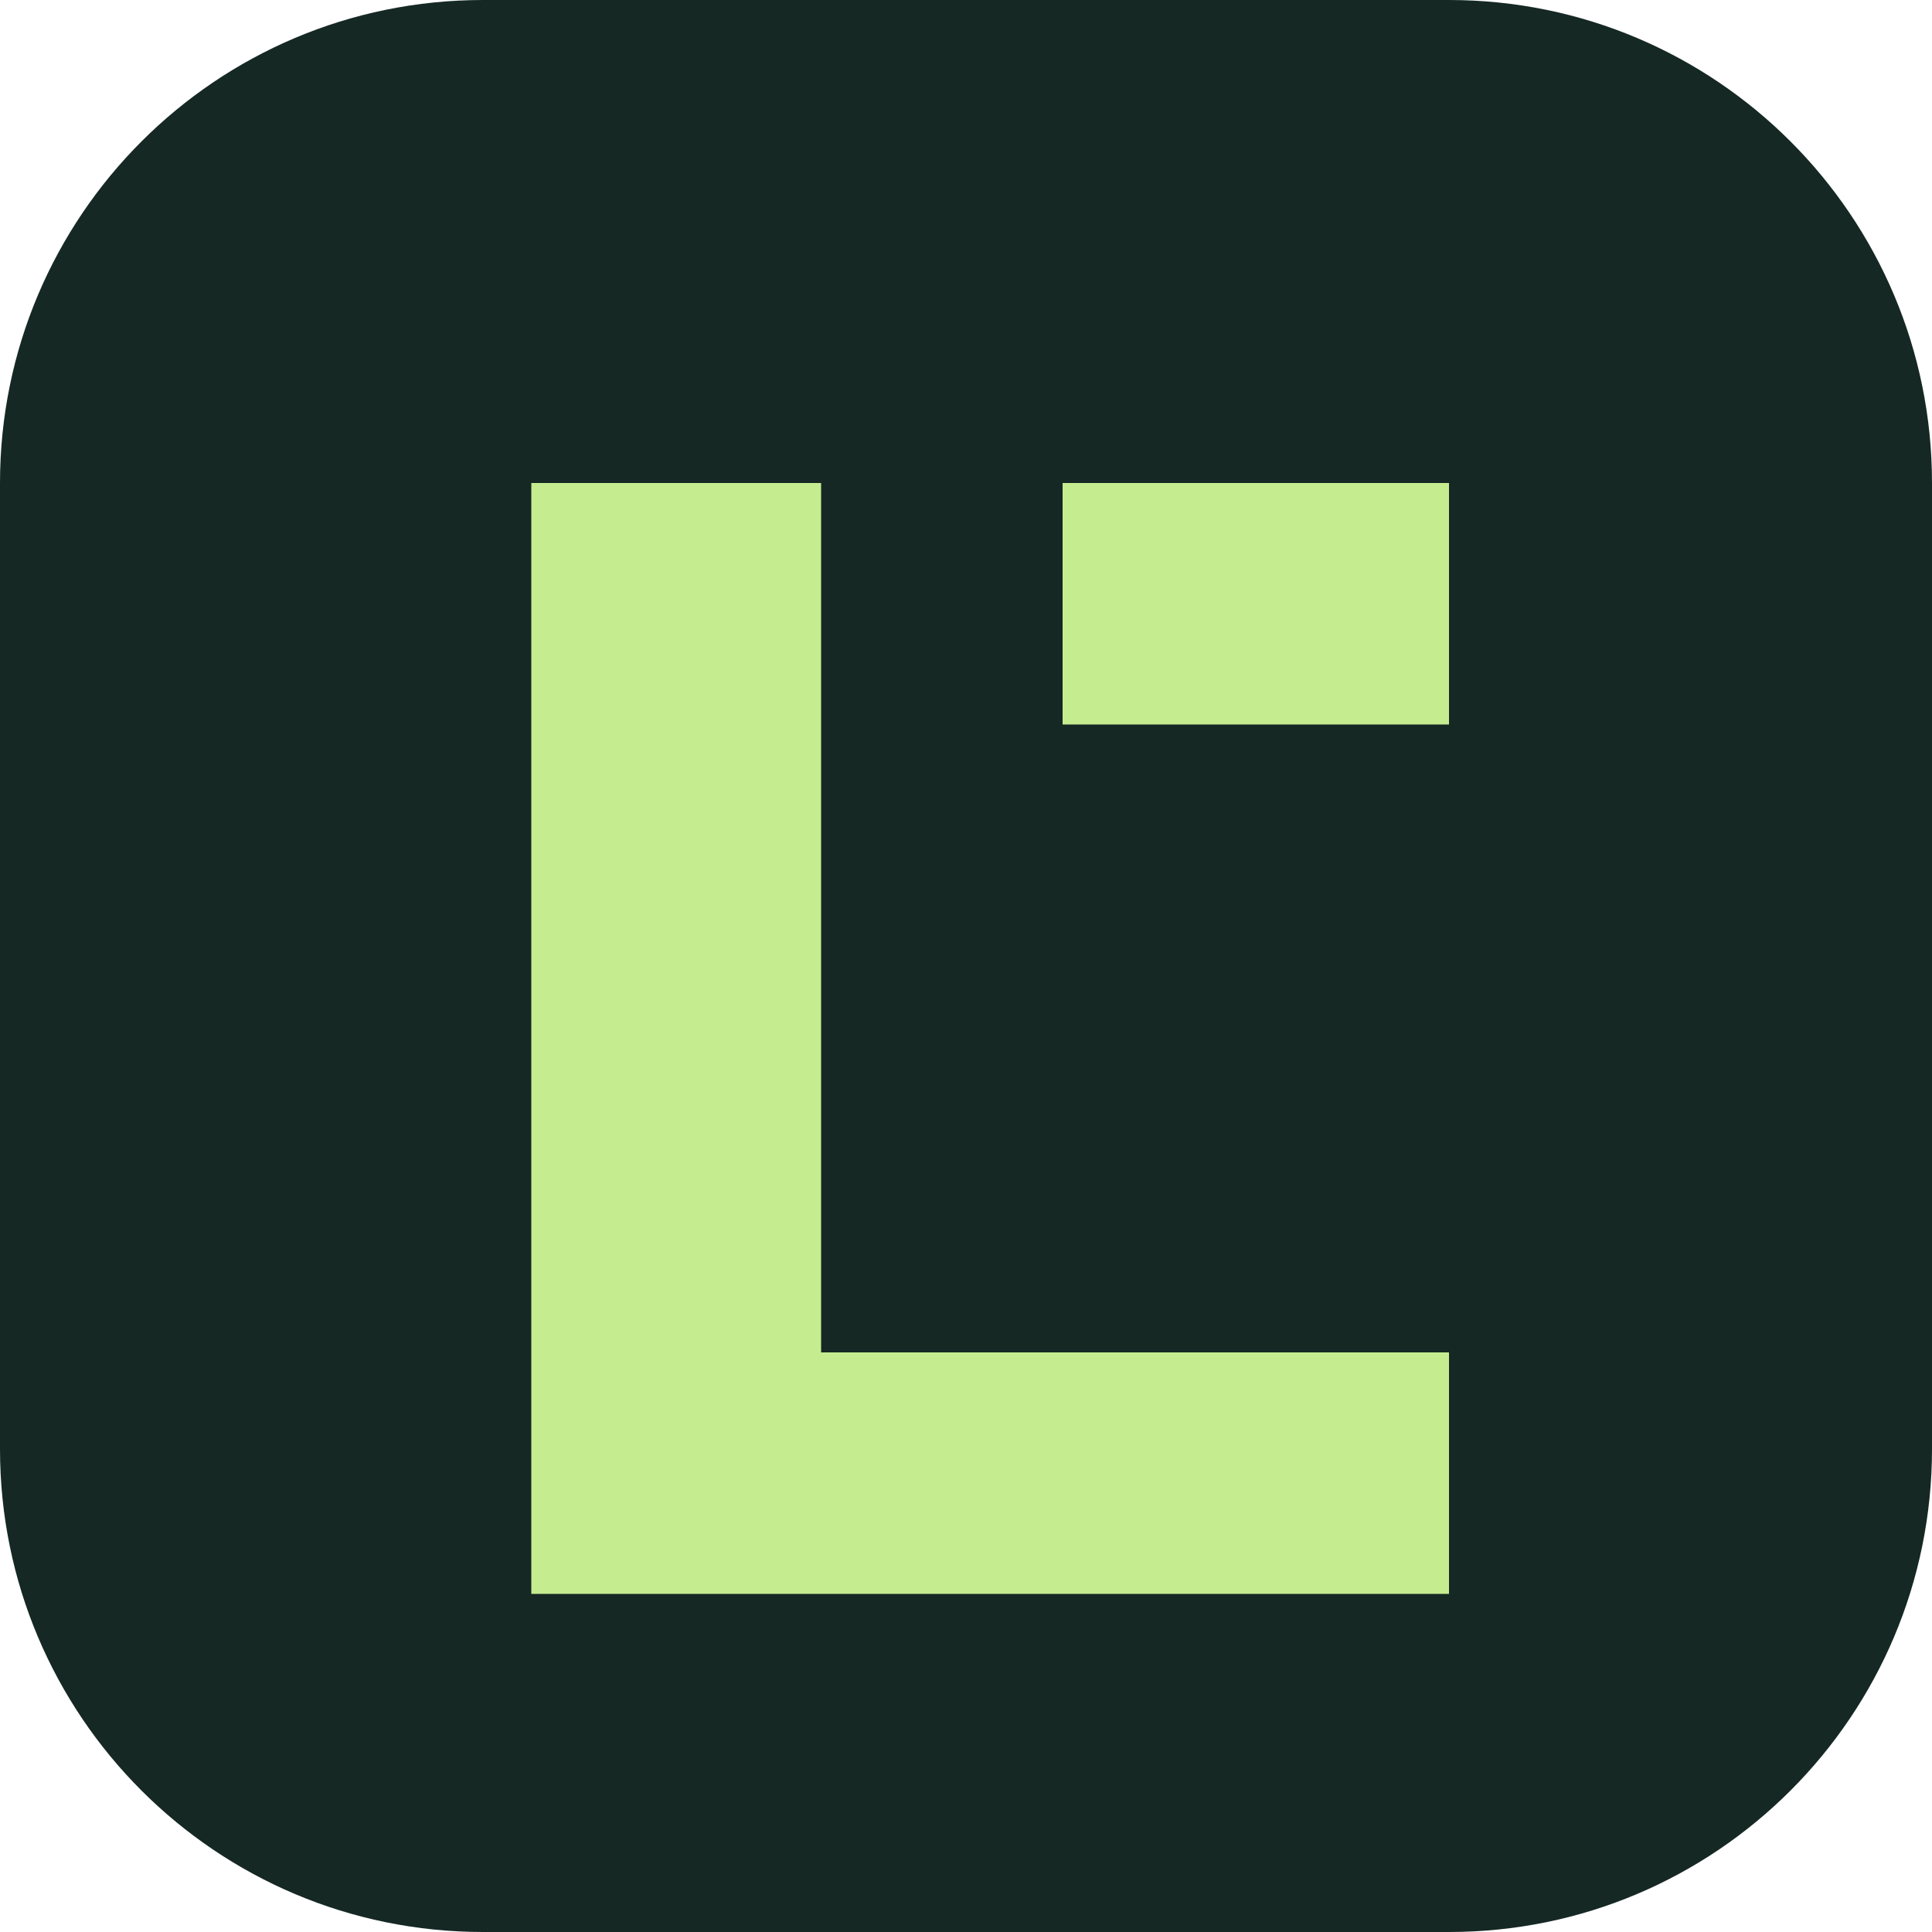
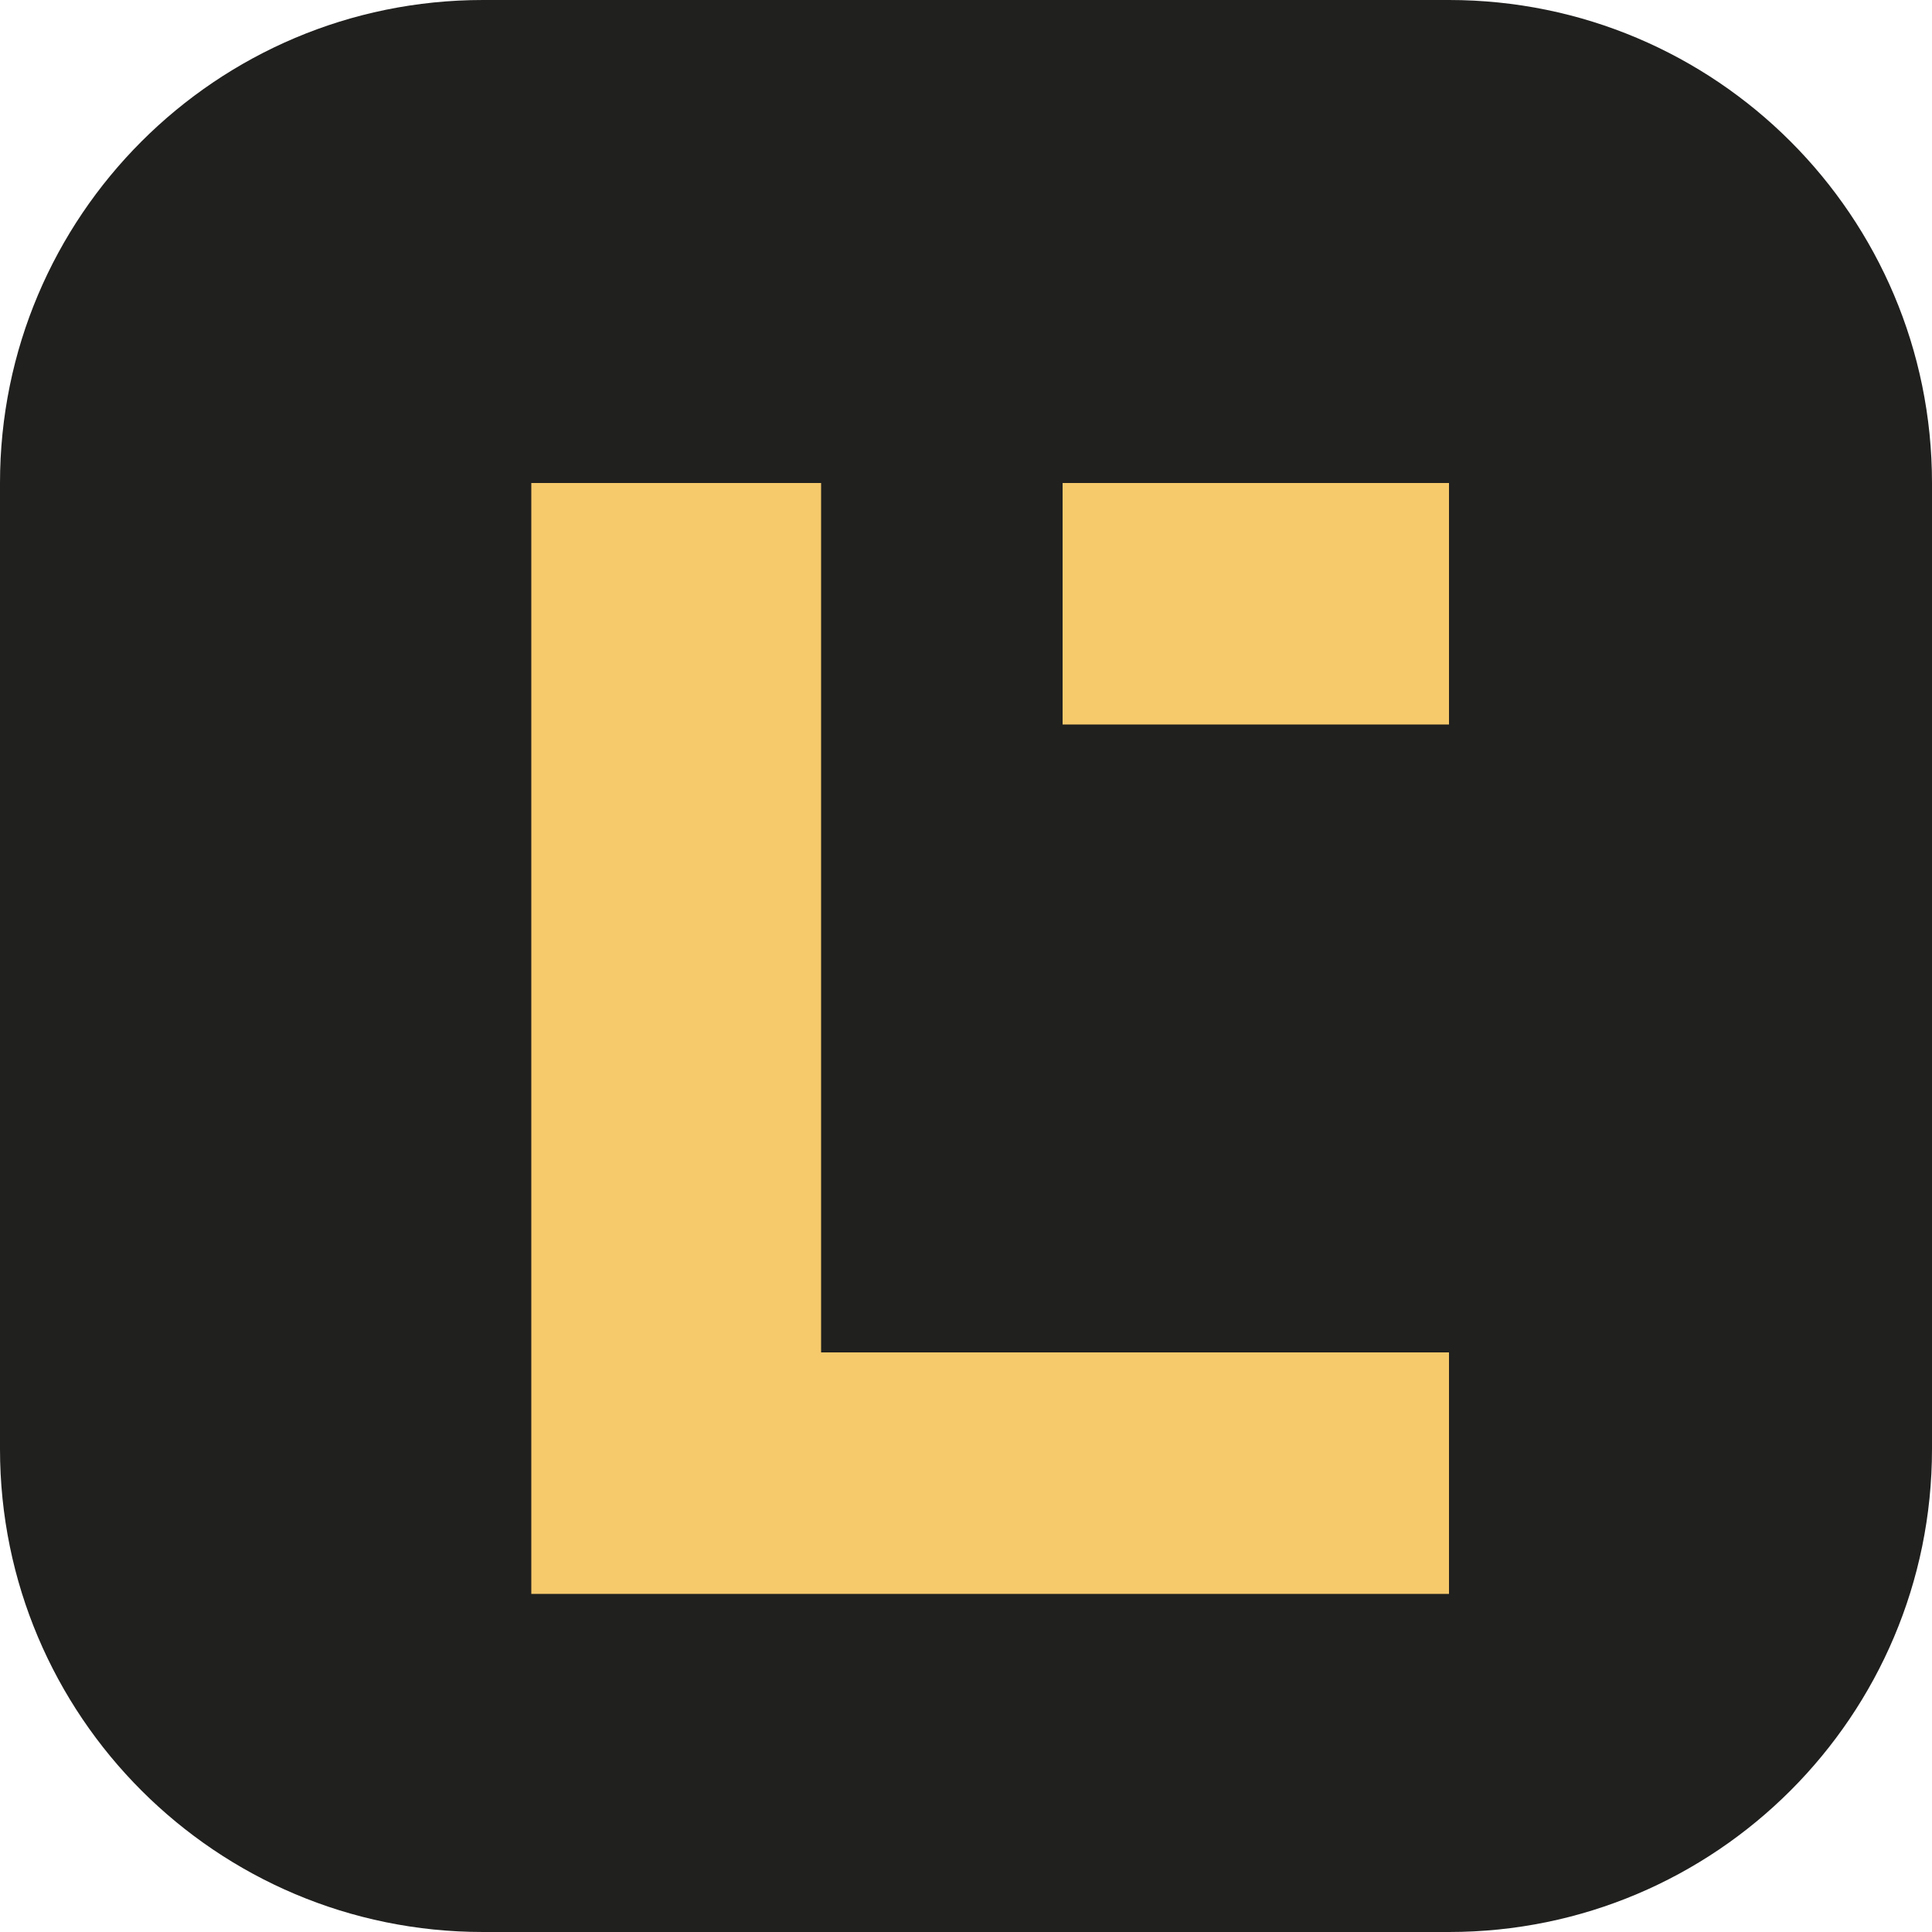
<svg xmlns="http://www.w3.org/2000/svg" viewBox="0 0 40 40">
-   <rect width="40" height="40" rx="10" fill="#152824" />
-   <path d="M11 10h6v18h13v5H11z" fill="#c5ed90" />
-   <path d="M22 10h8v5h-8z" fill="#c5ed90" />
+   <rect width="40" height="40" rx="10" fill="#20201f" />
+   <path d="M11 10h6v18h13v5H11z" fill="#f6c96b" />
+   <path d="M22 10h8v5h-8z" fill="#f6c96b" />
</svg>
